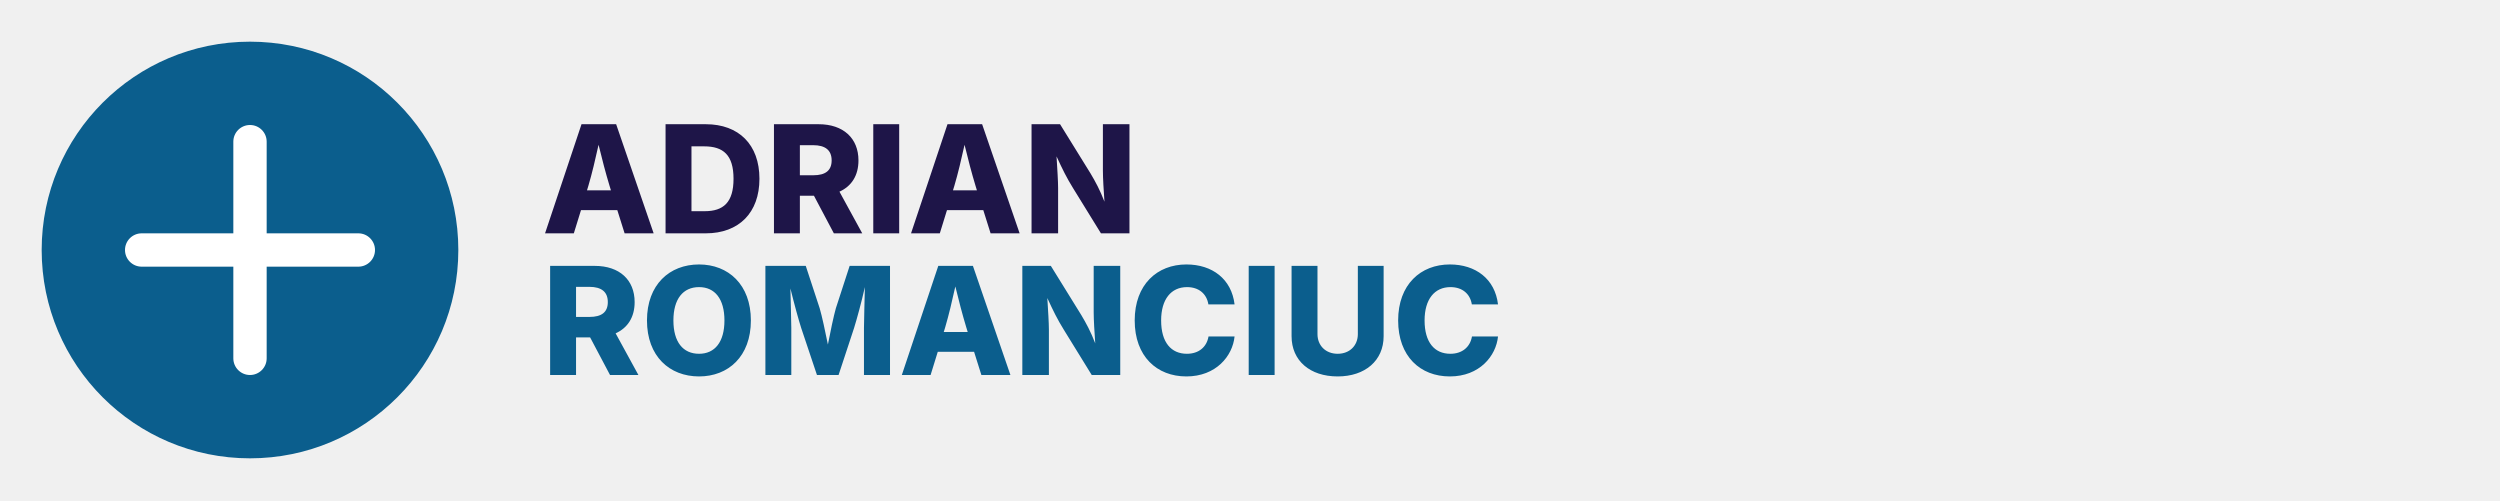
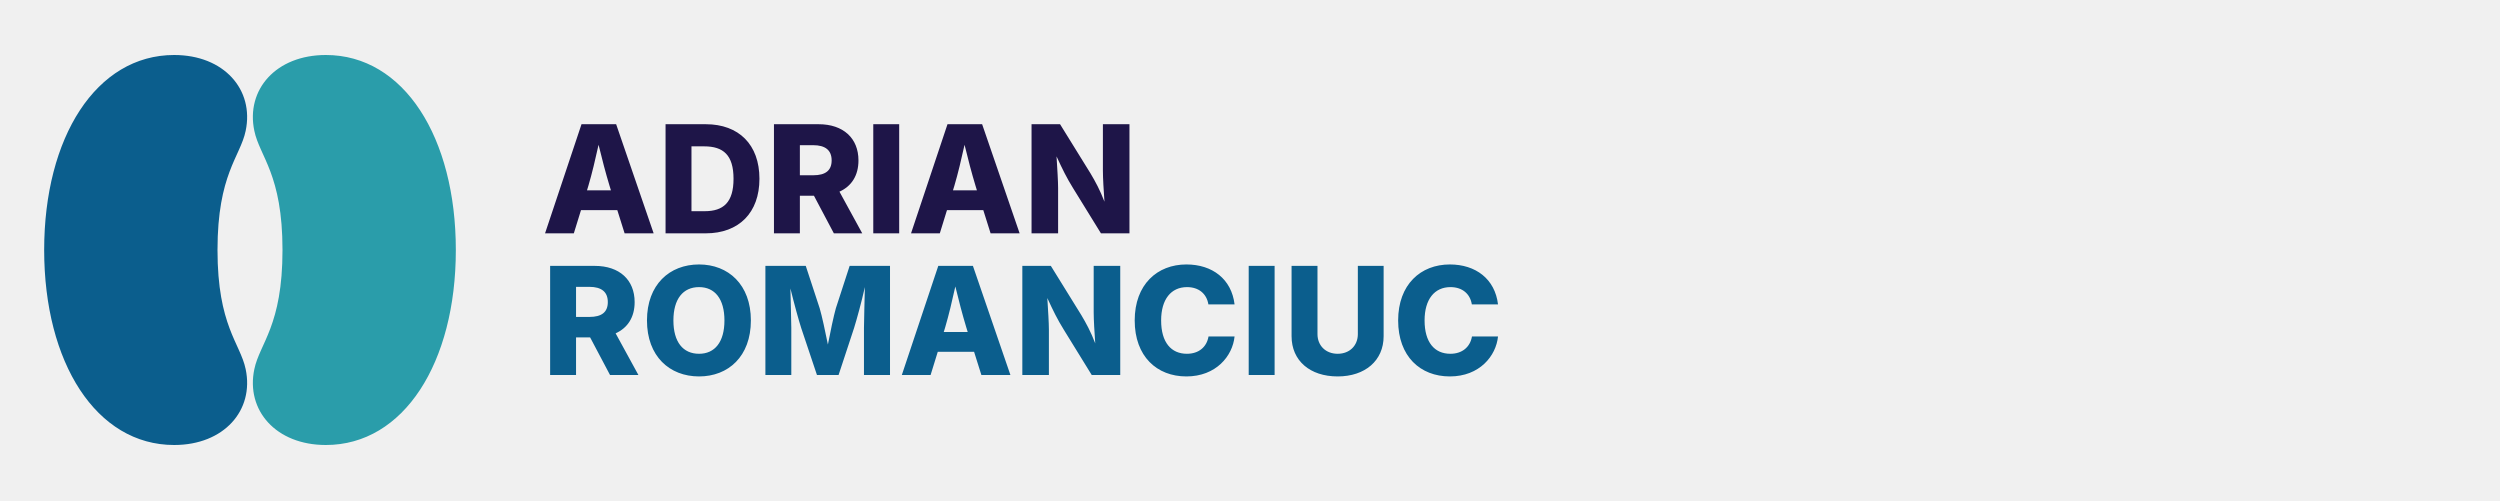
<svg xmlns="http://www.w3.org/2000/svg" width="300" height="60" viewBox="0 0 300 60" fill="none">
-   <circle cx="30" cy="30" r="25" fill="#0B5E8D" />
-   <rect x="28" y="15" width="4" height="30" fill="white" rx="2" />
-   <rect x="15" y="28" width="30" height="4" fill="white" rx="2" />
+   <g transform="translate(30 30) scale(1.3) translate(-24 -24)">
+     <path d="M17 6C9.8 6 5 13.6 5 24s4.8 18 12 18c4.6 0 7.4-3.2 6.6-7-.5-2.4-2.6-4-2.6-11s2.1-8.6 2.6-11C24.4 9.2 21.6 6 17 6z" fill="#0B5E8D" />
+     <path d="M31 6c7.2 0 12 7.6 12 18s-4.8 18-12 18c-4.6 0-7.4-3.2-6.6-7 .5-2.4 2.6-4 2.6-11s-2.1-8.6-2.6-11C23.6 9.2 26.4 6 31 6z" fill="#2A9DAA" />
+   </g>
  <text x="65" y="28" font-family="Inter, sans-serif" font-size="18" font-weight="800" fill="#1E1548">ADRIAN</text>
  <text x="65" y="45" font-family="Inter, sans-serif" font-size="18" font-weight="800" fill="#0B5E8D">ROMANCIUC</text>
</svg>
